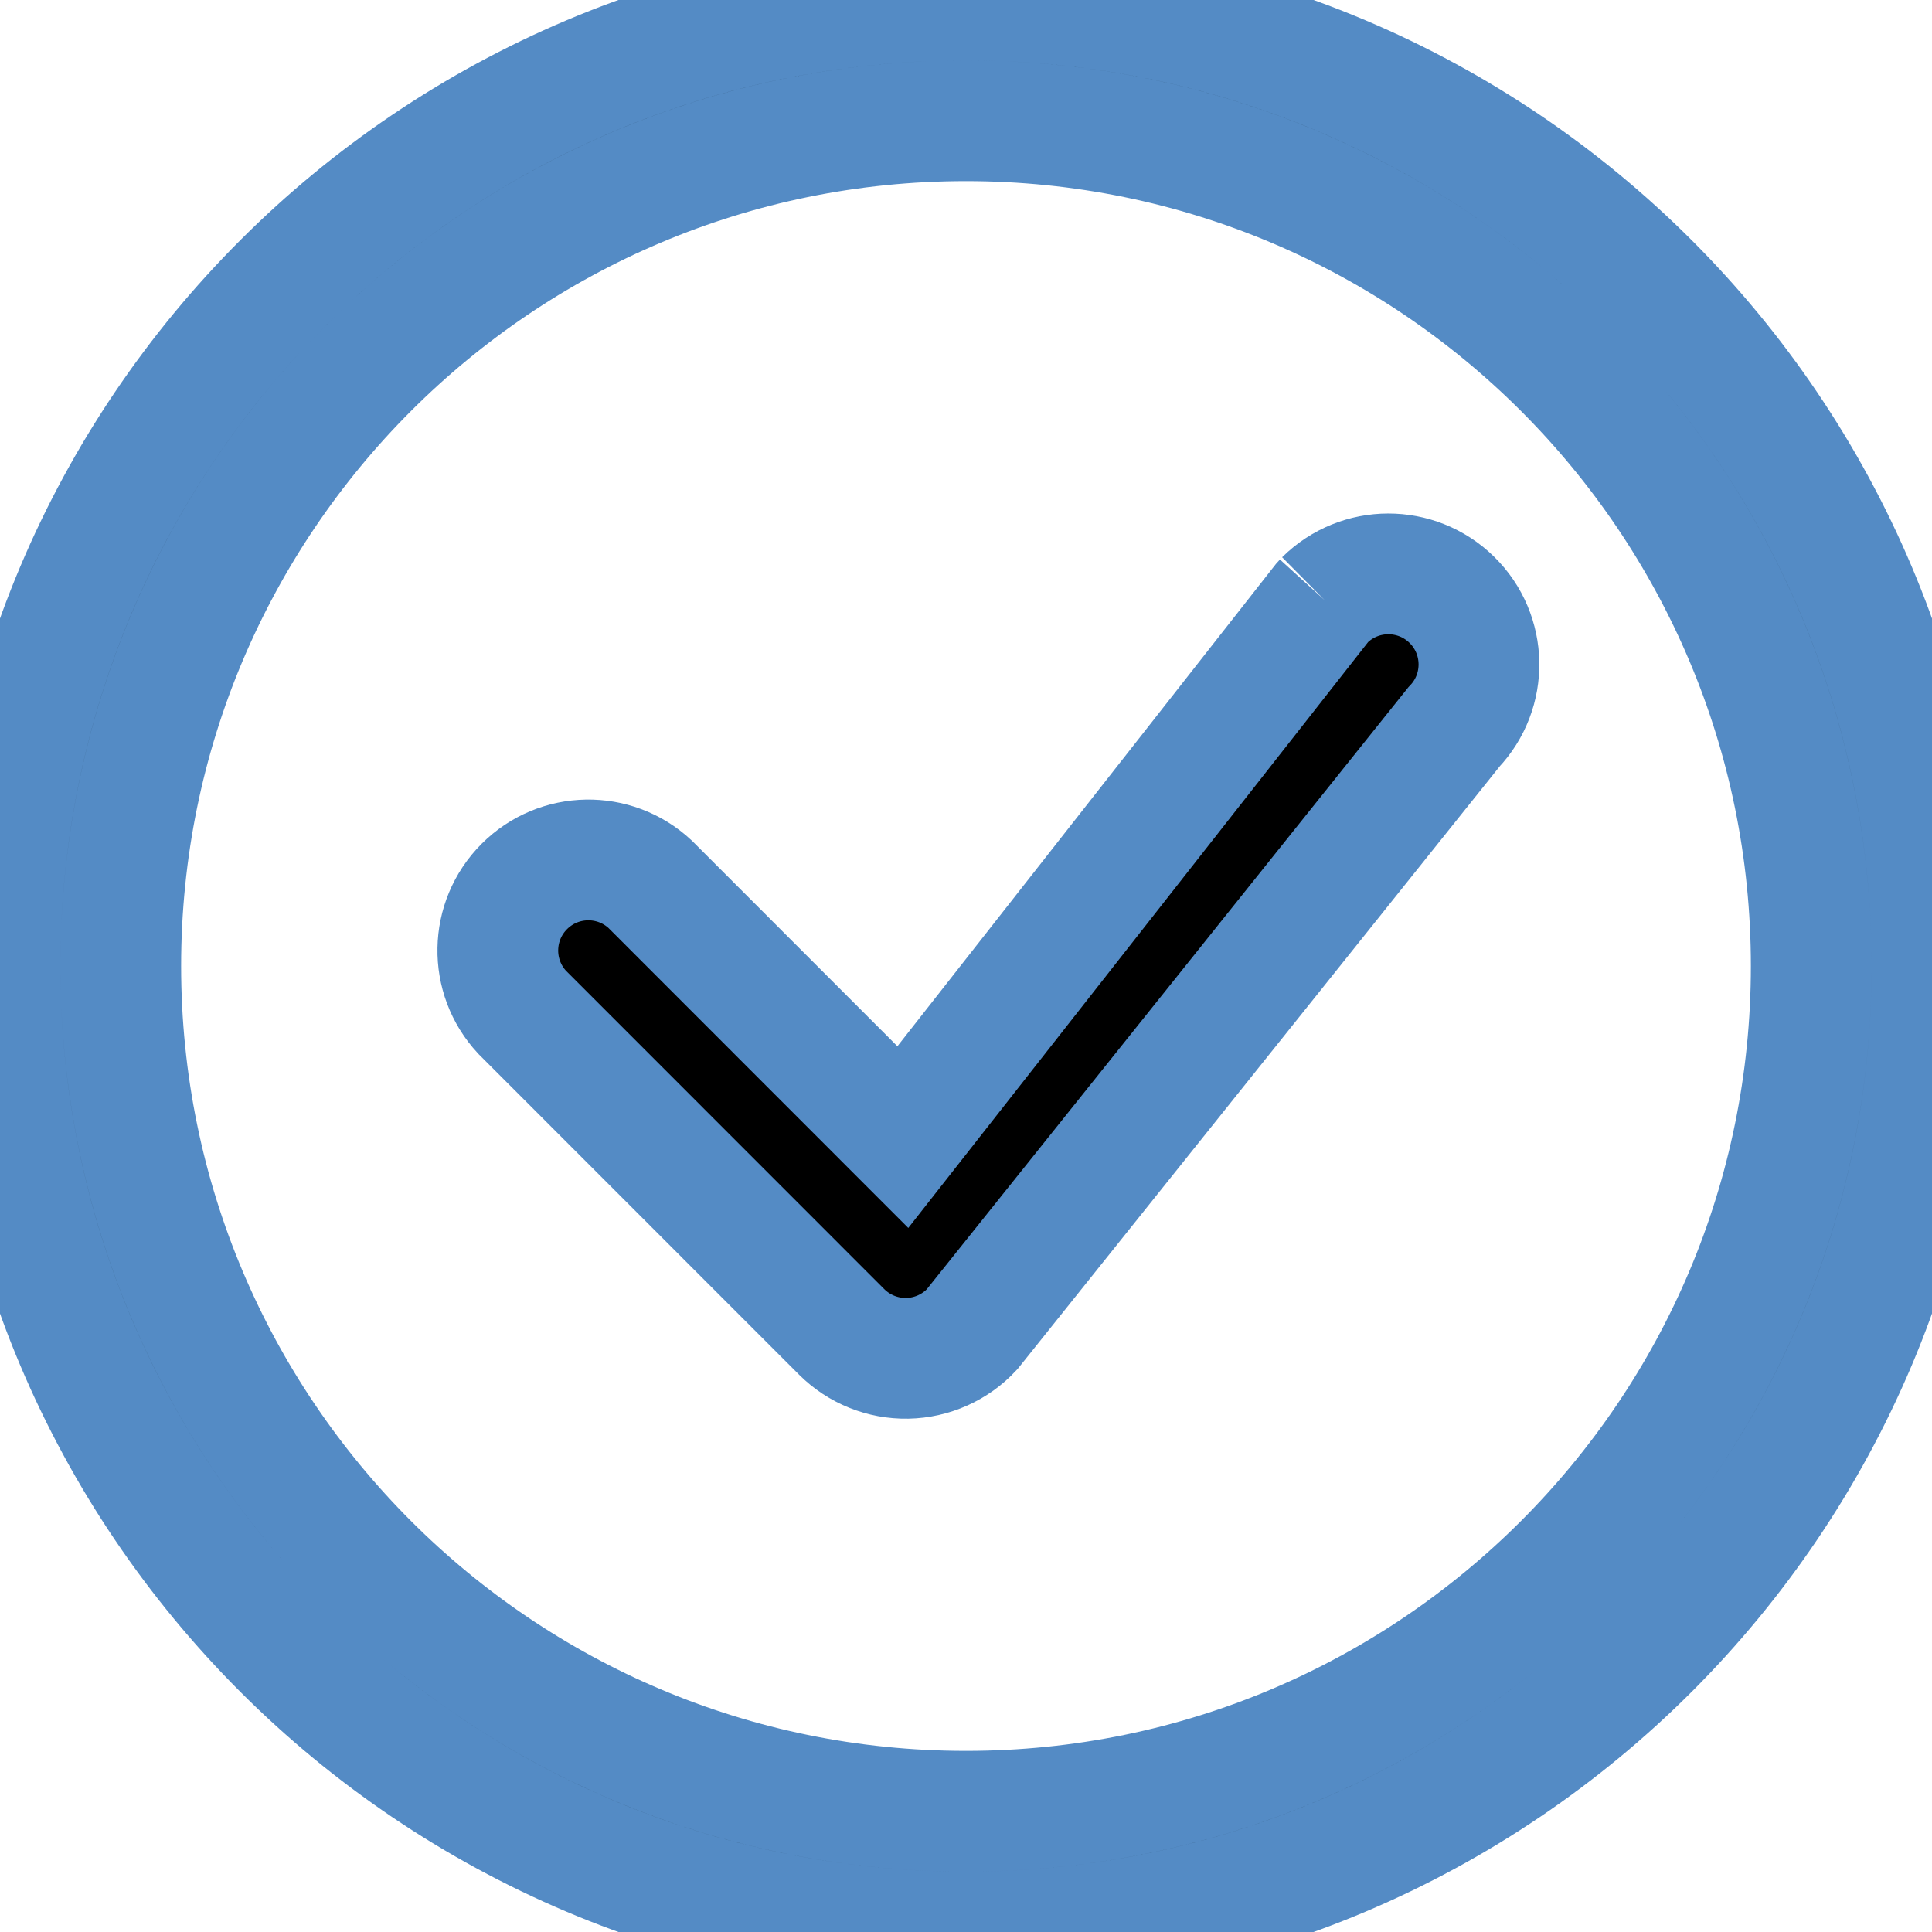
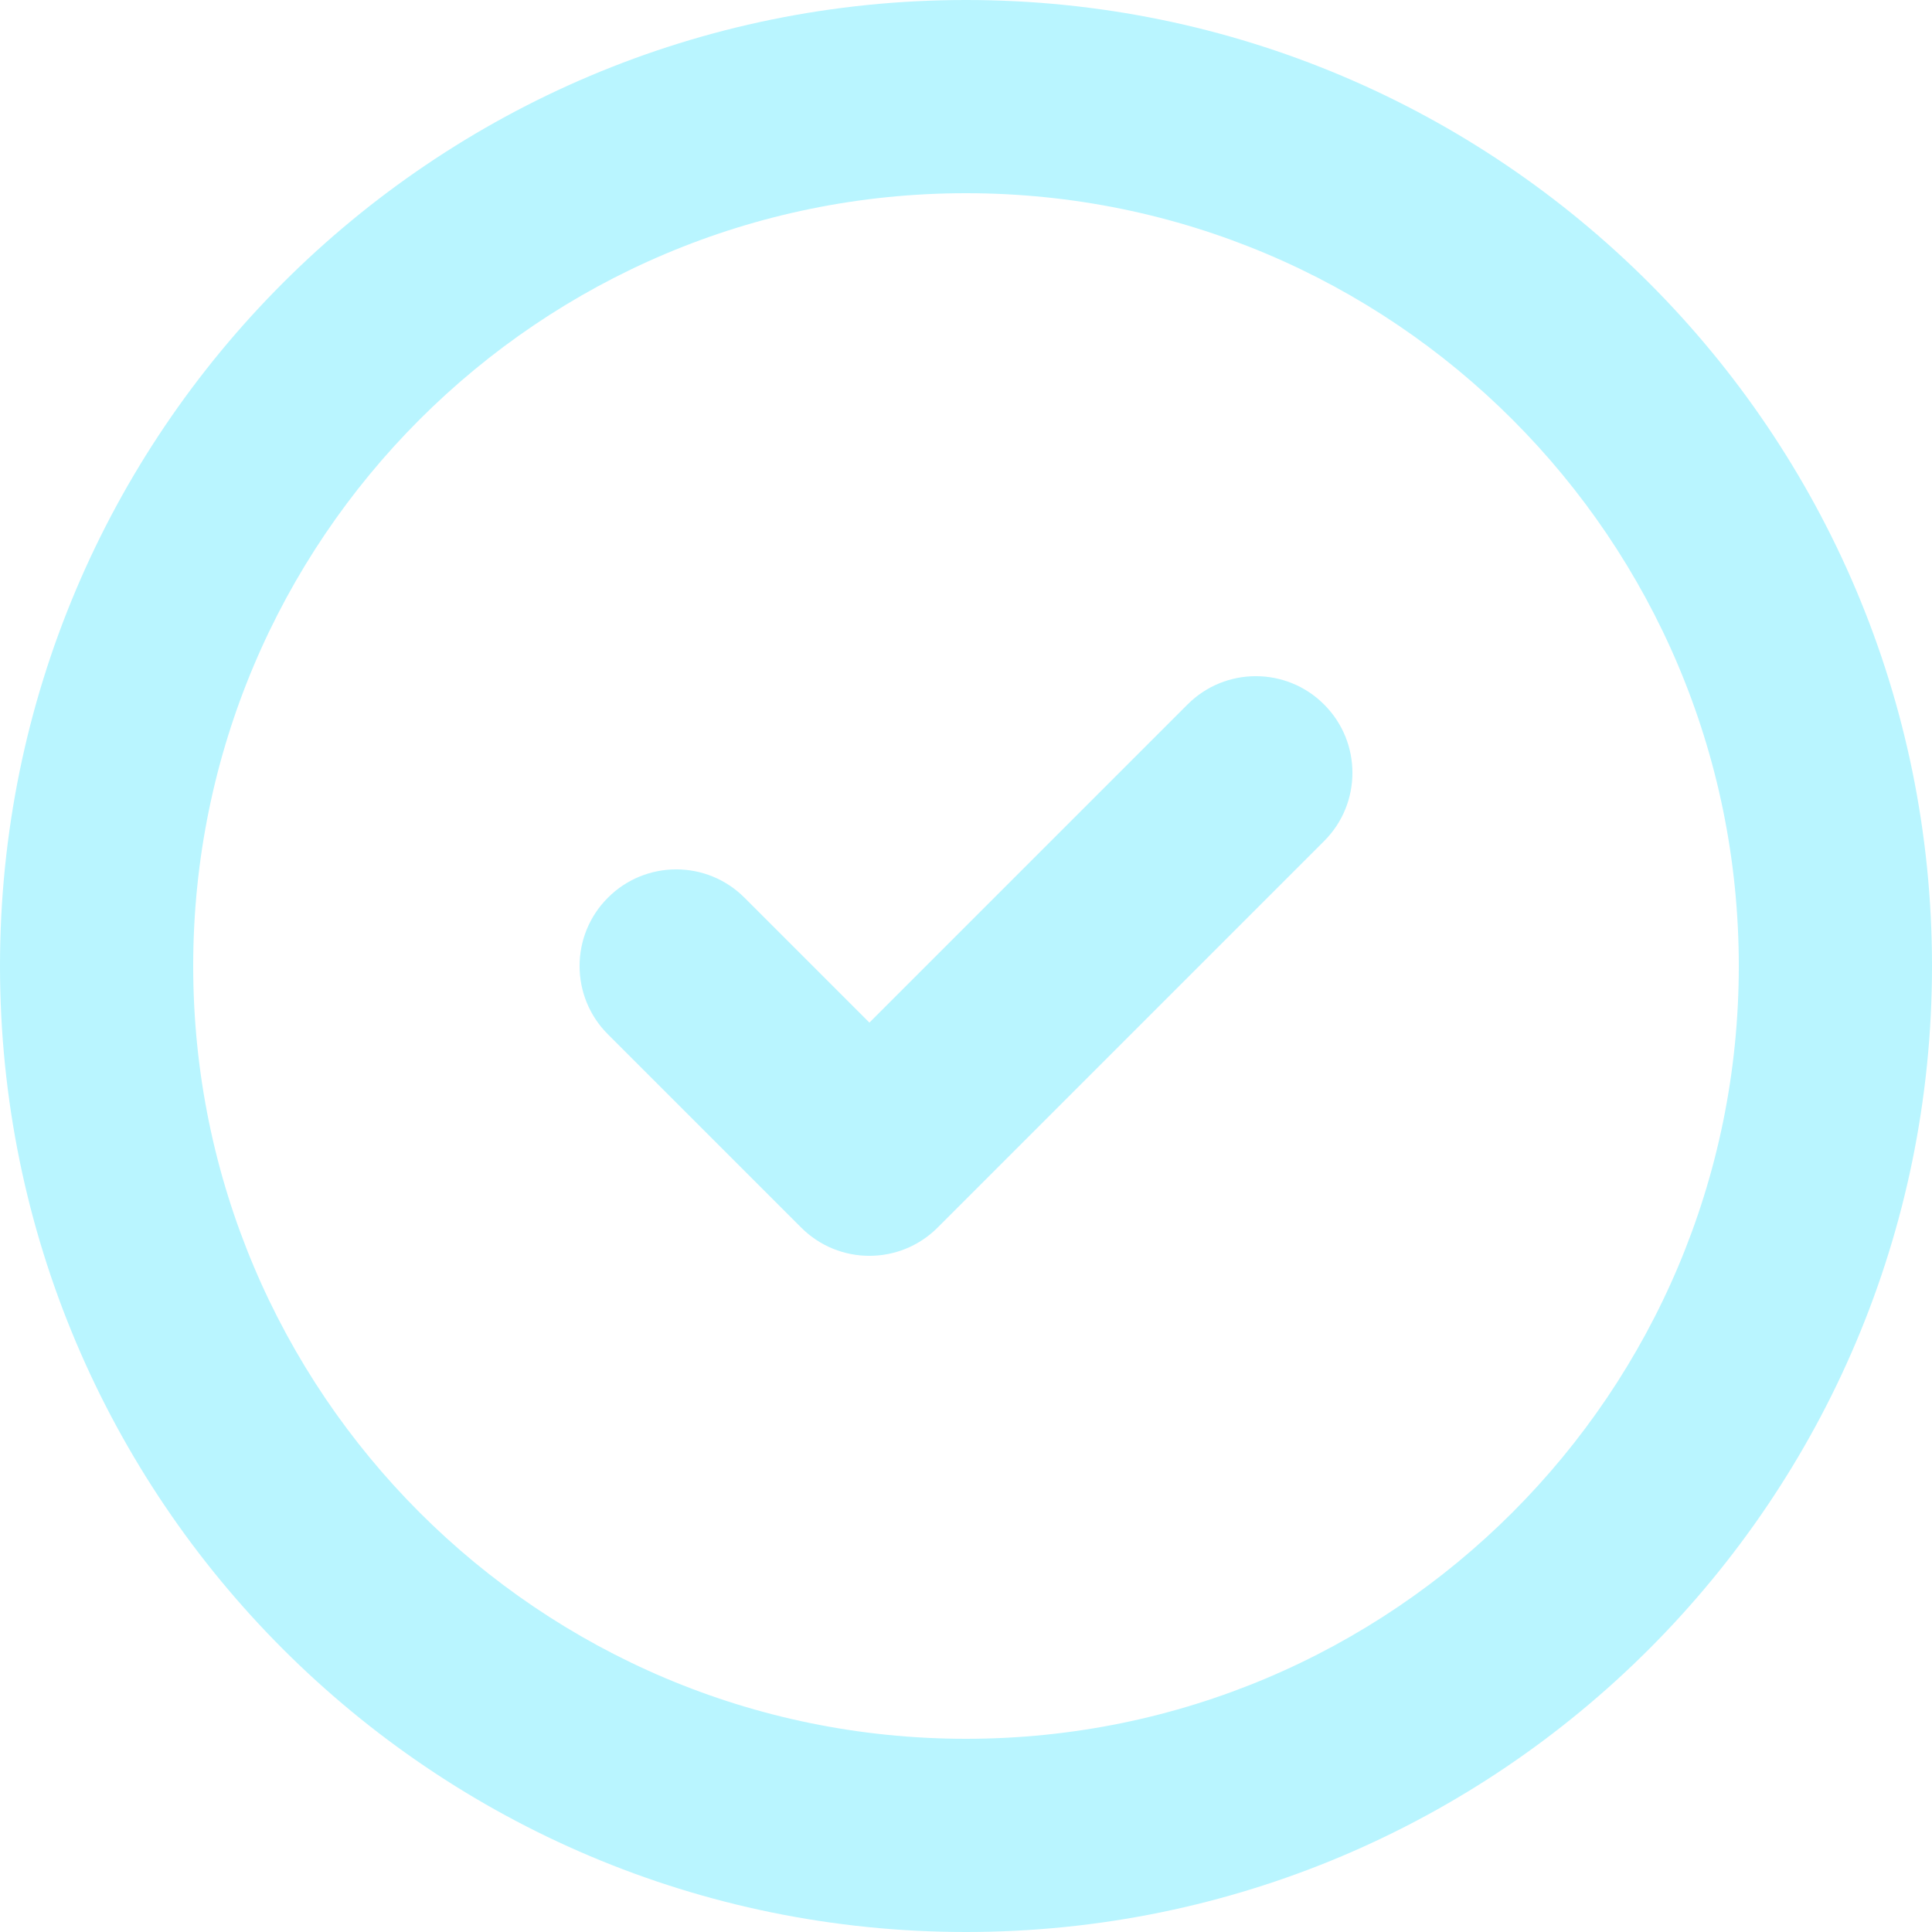
- <svg xmlns="http://www.w3.org/2000/svg" width="16" height="16" fill="currentColor" stroke="#548BC5" class="bi bi-check-circle" viewBox="0 0 16 16">
-   <path d="M8 15A7 7 0 1 1 8 1a7 7 0 0 1 0 14m0 1A8 8 0 1 0 8 0a8 8 0 0 0 0 16" />
-   <path d="m10.97 4.97-.02.022-3.473 4.425-2.093-2.094a.75.75 0 0 0-1.06 1.06L6.97 11.03a.75.75 0 0 0 1.079-.02l3.992-4.99a.75.75 0 0 0-1.071-1.05" />
+ <svg xmlns="http://www.w3.org/2000/svg" width="20" height="20" viewBox="0 0 20 20" fill="none">
+   <path fill-rule="evenodd" clip-rule="evenodd" d="M10 20C4.477 20 0 15.523 0 10C0 4.477 4.477 0 10 0C15.523 0 20 4.477 20 10C20 15.523 15.523 20 10 20ZM10 18C14.418 18 18 14.418 18 10C18 5.582 14.418 2 10 2C5.582 2 2 5.582 2 10C2 14.418 5.582 18 10 18ZM6.293 9.293C6.683 8.902 7.317 8.902 7.707 9.293L9 10.586L12.293 7.293C12.683 6.902 13.317 6.902 13.707 7.293C14.098 7.683 14.098 8.317 13.707 8.707L9.707 12.707C9.317 13.098 8.683 13.098 8.293 12.707L6.293 10.707C5.902 10.317 5.902 9.683 6.293 9.293Z" fill="#B9F5FF" />
</svg>
